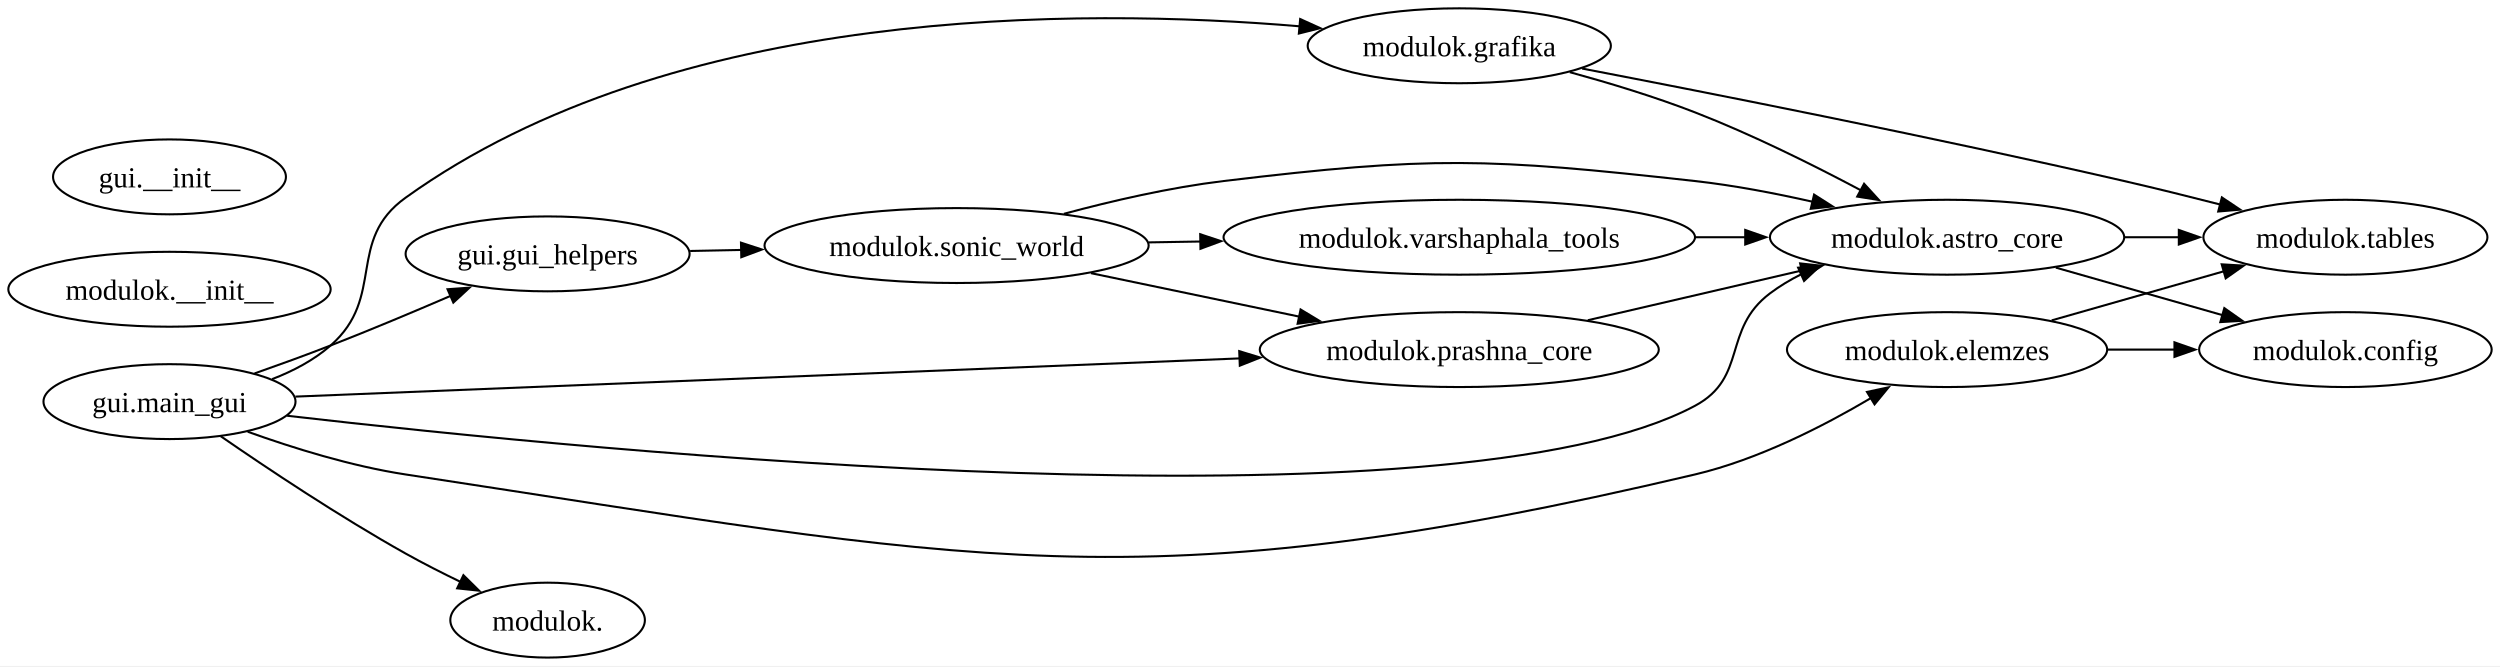
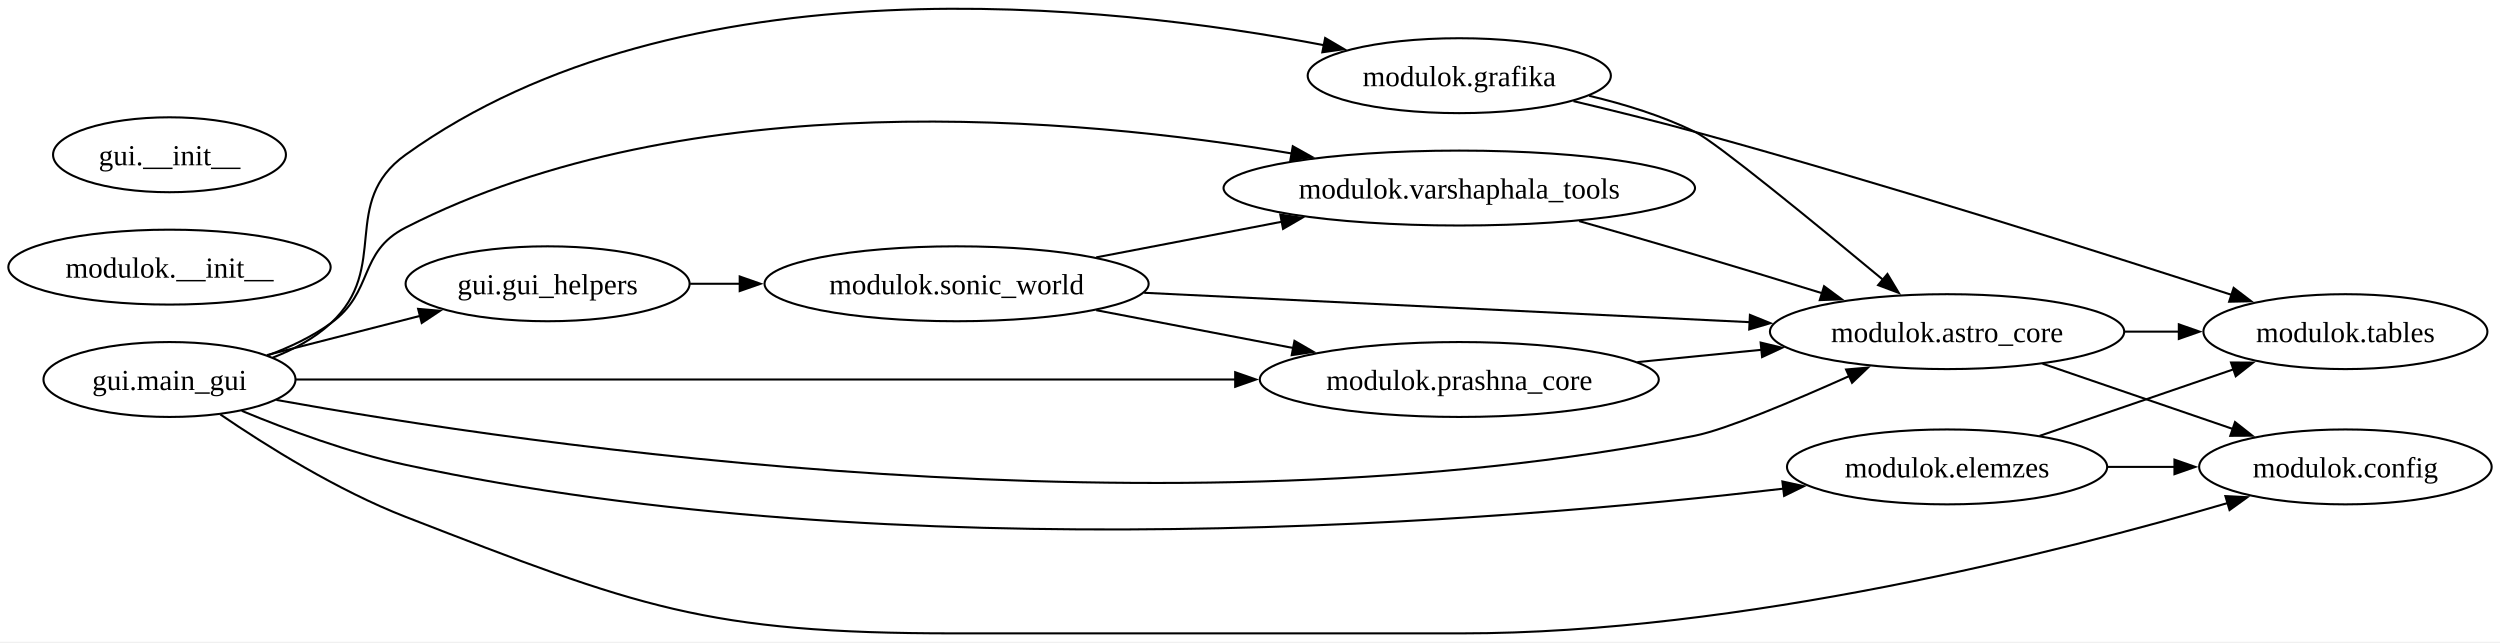
- <svg xmlns="http://www.w3.org/2000/svg" xmlns:xlink="http://www.w3.org/1999/xlink" width="720pt" height="192pt" viewBox="0.00 0.00 720.00 192.00">
-   <g id="graph0" class="graph" transform="scale(0.599311 0.599311) rotate(0) translate(4 316)">
-     <polygon fill="white" stroke="none" points="-4,4 -4,-316 1197.38,-316 1197.38,4 -4,4" />
+ <svg xmlns="http://www.w3.org/2000/svg" xmlns:xlink="http://www.w3.org/1999/xlink" width="720pt" height="185pt" viewBox="0.00 0.00 720.00 185.00">
+   <g id="graph0" class="graph" transform="scale(0.599311 0.599311) rotate(0) translate(4 304.37)">
+     <polygon fill="white" stroke="none" points="-4,4 -4,-304.37 1197.38,-304.37 1197.38,4 -4,4" />
    <g id="node1" class="node">
      <g id="a_node1">
        <a xlink:href="http://localhost:8888/notebooks/modulok/astro_core.py" xlink:title="modulok.astro_core" target="_blank">
-           <ellipse fill="none" stroke="black" cx="931.67" cy="-202" rx="85.13" ry="18" />
-           <text xml:space="preserve" text-anchor="middle" x="931.67" y="-196.95" font-family="Times New Roman,serif" font-size="14.00">modulok.astro_core</text>
+           <ellipse fill="none" stroke="black" cx="931.67" cy="-145" rx="85.13" ry="18" />
+           <text xml:space="preserve" text-anchor="middle" x="931.67" y="-139.95" font-family="Times New Roman,serif" font-size="14.00">modulok.astro_core</text>
        </a>
      </g>
    </g>
    <g id="node2" class="node">
      <g id="a_node2">
        <a xlink:href="http://localhost:8888/notebooks/modulok/config.py" xlink:title="modulok.config" target="_blank">
-           <ellipse fill="none" stroke="black" cx="1123.09" cy="-148" rx="70.29" ry="18" />
-           <text xml:space="preserve" text-anchor="middle" x="1123.09" y="-142.95" font-family="Times New Roman,serif" font-size="14.00">modulok.config</text>
+           <ellipse fill="none" stroke="black" cx="1123.09" cy="-80" rx="70.29" ry="18" />
+           <text xml:space="preserve" text-anchor="middle" x="1123.09" y="-74.95" font-family="Times New Roman,serif" font-size="14.00">modulok.config</text>
+         </a>
+       </g>
+     </g>
+     <g id="edge1" class="edge">
+       <path fill="none" stroke="black" d="M977.56,-129.6C1005.02,-120.18 1040.28,-108.08 1069.1,-98.19" />
+       <polygon fill="black" stroke="black" points="1070.04,-101.56 1078.37,-95 1067.77,-94.94 1070.04,-101.56" />
+     </g>
+     <g id="node7" class="node">
+       <g id="a_node7">
+         <a xlink:href="http://localhost:8888/notebooks/modulok/tables.py" xlink:title="modulok.tables" target="_blank">
+           <ellipse fill="none" stroke="black" cx="1123.09" cy="-145" rx="68.24" ry="18" />
+           <text xml:space="preserve" text-anchor="middle" x="1123.09" y="-139.95" font-family="Times New Roman,serif" font-size="14.00">modulok.tables</text>
        </a>
      </g>
    </g>
    <g id="edge2" class="edge">
-       <path fill="none" stroke="black" d="M983.93,-187.39C1008.65,-180.34 1038.41,-171.86 1063.97,-164.57" />
-       <polygon fill="black" stroke="black" points="1064.9,-167.94 1073.56,-161.84 1062.98,-161.21 1064.9,-167.94" />
-     </g>
-     <g id="node7" class="node">
-       <g id="a_node7">
-         <a xlink:href="http://localhost:8888/notebooks/modulok/tables.py" xlink:title="modulok.tables" target="_blank">
-           <ellipse fill="none" stroke="black" cx="1123.09" cy="-202" rx="68.24" ry="18" />
-           <text xml:space="preserve" text-anchor="middle" x="1123.09" y="-196.95" font-family="Times New Roman,serif" font-size="14.00">modulok.tables</text>
-         </a>
-       </g>
-     </g>
-     <g id="edge1" class="edge">
-       <path fill="none" stroke="black" d="M1017.13,-202C1025.85,-202 1034.67,-202 1043.32,-202" />
-       <polygon fill="black" stroke="black" points="1043.04,-205.5 1053.04,-202 1043.04,-198.5 1043.04,-205.5" />
+       <path fill="none" stroke="black" d="M1017.13,-145C1025.85,-145 1034.67,-145 1043.32,-145" />
+       <polygon fill="black" stroke="black" points="1043.04,-148.5 1053.04,-145 1043.04,-141.5 1043.04,-148.5" />
    </g>
    <g id="node3" class="node">
      <g id="a_node3">
        <a xlink:href="http://localhost:8888/notebooks/modulok/elemzes.py" xlink:title="modulok.elemzes" target="_blank">
-           <ellipse fill="none" stroke="black" cx="931.67" cy="-148" rx="76.94" ry="18" />
-           <text xml:space="preserve" text-anchor="middle" x="931.67" y="-142.95" font-family="Times New Roman,serif" font-size="14.00">modulok.elemzes</text>
+           <ellipse fill="none" stroke="black" cx="931.67" cy="-80" rx="76.94" ry="18" />
+           <text xml:space="preserve" text-anchor="middle" x="931.67" y="-74.95" font-family="Times New Roman,serif" font-size="14.00">modulok.elemzes</text>
        </a>
      </g>
    </g>
+     <g id="edge3" class="edge">
+       <path fill="none" stroke="black" d="M1008.9,-80C1019.47,-80 1030.36,-80 1041.01,-80" />
+       <polygon fill="black" stroke="black" points="1040.94,-83.5 1050.94,-80 1040.94,-76.5 1040.94,-83.5" />
+     </g>
    <g id="edge4" class="edge">
-       <path fill="none" stroke="black" d="M1008.9,-148C1019.47,-148 1030.36,-148 1041.01,-148" />
-       <polygon fill="black" stroke="black" points="1040.94,-151.5 1050.94,-148 1040.94,-144.5 1040.94,-151.5" />
-     </g>
-     <g id="edge3" class="edge">
-       <path fill="none" stroke="black" d="M981.95,-162.05C1007.27,-169.27 1038.27,-178.1 1064.67,-185.63" />
-       <polygon fill="black" stroke="black" points="1063.64,-188.98 1074.22,-188.35 1065.56,-182.24 1063.64,-188.98" />
+       <path fill="none" stroke="black" d="M976.13,-94.91C1003.83,-104.42 1039.9,-116.79 1069.25,-126.87" />
+       <polygon fill="black" stroke="black" points="1068.11,-130.18 1078.71,-130.11 1070.39,-123.56 1068.11,-130.18" />
    </g>
    <g id="node4" class="node">
      <g id="a_node4">
        <a xlink:href="http://localhost:8888/notebooks/modulok/grafika.py" xlink:title="modulok.grafika" target="_blank">
-           <ellipse fill="none" stroke="black" cx="697.26" cy="-294" rx="72.85" ry="18" />
-           <text xml:space="preserve" text-anchor="middle" x="697.26" y="-288.95" font-family="Times New Roman,serif" font-size="14.00">modulok.grafika</text>
+           <ellipse fill="none" stroke="black" cx="697.26" cy="-268" rx="72.85" ry="18" />
+           <text xml:space="preserve" text-anchor="middle" x="697.26" y="-262.95" font-family="Times New Roman,serif" font-size="14.00">modulok.grafika</text>
        </a>
      </g>
    </g>
+     <g id="edge5" class="edge">
+       <path fill="none" stroke="black" d="M759.68,-258.33C776.68,-254.3 794.78,-248.71 810.54,-241 820.57,-236.09 868.78,-196.61 901,-169.83" />
+       <polygon fill="black" stroke="black" points="903.01,-172.71 908.45,-163.63 898.53,-167.34 903.01,-172.71" />
+     </g>
    <g id="edge6" class="edge">
-       <path fill="none" stroke="black" d="M750.35,-281.32C769.53,-276.08 791.27,-269.48 810.54,-262 837.87,-251.39 867.33,-236.73 890.24,-224.55" />
-       <polygon fill="black" stroke="black" points="891.79,-227.69 898.94,-219.87 888.48,-221.53 891.79,-227.69" />
-     </g>
-     <g id="edge5" class="edge">
-       <path fill="none" stroke="black" d="M756.28,-283.06C820.27,-270.79 926.18,-249.85 1016.8,-229 1031.9,-225.53 1048.14,-221.51 1063.23,-217.64" />
-       <polygon fill="black" stroke="black" points="1063.72,-221.13 1072.53,-215.25 1061.97,-214.36 1063.72,-221.13" />
+       <path fill="none" stroke="black" d="M752.12,-255.77C770.7,-251.37 791.59,-246.19 810.54,-241 901.82,-215.99 1006.77,-182.7 1068.59,-162.61" />
+       <polygon fill="black" stroke="black" points="1069.39,-166.03 1077.81,-159.61 1067.22,-159.38 1069.39,-166.03" />
    </g>
    <g id="node5" class="node">
      <g id="a_node5">
        <a xlink:href="http://localhost:8888/notebooks/modulok/prashna_core.py" xlink:title="modulok.prashna_core" target="_blank">
-           <ellipse fill="none" stroke="black" cx="697.26" cy="-148" rx="95.88" ry="18" />
-           <text xml:space="preserve" text-anchor="middle" x="697.26" y="-142.95" font-family="Times New Roman,serif" font-size="14.00">modulok.prashna_core</text>
+           <ellipse fill="none" stroke="black" cx="697.26" cy="-122" rx="95.88" ry="18" />
+           <text xml:space="preserve" text-anchor="middle" x="697.26" y="-116.95" font-family="Times New Roman,serif" font-size="14.00">modulok.prashna_core</text>
        </a>
      </g>
    </g>
    <g id="edge7" class="edge">
-       <path fill="none" stroke="black" d="M759.02,-162.12C790.68,-169.47 829.51,-178.5 862.23,-186.1" />
-       <polygon fill="black" stroke="black" points="861.06,-189.42 871.59,-188.27 862.65,-182.6 861.06,-189.42" />
+       <path fill="none" stroke="black" d="M782.82,-130.37C802.25,-132.29 822.94,-134.34 842.51,-136.28" />
+       <polygon fill="black" stroke="black" points="842.08,-139.75 852.38,-137.25 842.77,-132.78 842.08,-139.75" />
    </g>
    <g id="node6" class="node">
      <g id="a_node6">
        <a xlink:href="http://localhost:8888/notebooks/modulok/sonic_world.py" xlink:title="modulok.sonic_world" target="_blank">
-           <ellipse fill="none" stroke="black" cx="455.69" cy="-198" rx="92.3" ry="18" />
-           <text xml:space="preserve" text-anchor="middle" x="455.69" y="-192.95" font-family="Times New Roman,serif" font-size="14.00">modulok.sonic_world</text>
+           <ellipse fill="none" stroke="black" cx="455.69" cy="-168" rx="92.3" ry="18" />
+           <text xml:space="preserve" text-anchor="middle" x="455.69" y="-162.95" font-family="Times New Roman,serif" font-size="14.00">modulok.sonic_world</text>
        </a>
      </g>
    </g>
    <g id="edge9" class="edge">
-       <path fill="none" stroke="black" d="M507.28,-213.26C530.42,-219.48 558.35,-225.92 583.98,-229 683.96,-241 710.46,-240.11 810.54,-229 829.1,-226.94 848.99,-223.14 867.13,-219.03" />
-       <polygon fill="black" stroke="black" points="867.76,-222.48 876.7,-216.79 866.16,-215.66 867.76,-222.48" />
+       <path fill="none" stroke="black" d="M545.84,-163.67C628.91,-159.64 752.32,-153.65 836.86,-149.55" />
+       <polygon fill="black" stroke="black" points="836.93,-153.05 846.75,-149.07 836.59,-146.06 836.93,-153.05" />
    </g>
    <g id="edge10" class="edge">
-       <path fill="none" stroke="black" d="M520.26,-184.73C551.01,-178.31 588.16,-170.56 620.38,-163.84" />
-       <polygon fill="black" stroke="black" points="621,-167.28 630.08,-161.81 619.57,-160.43 621,-167.28" />
+       <path fill="none" stroke="black" d="M522.78,-155.31C552.14,-149.67 586.93,-142.99 617.61,-137.1" />
+       <polygon fill="black" stroke="black" points="618.06,-140.58 627.23,-135.26 616.74,-133.7 618.06,-140.58" />
    </g>
    <g id="node8" class="node">
      <g id="a_node8">
        <a xlink:href="http://localhost:8888/notebooks/modulok/varshaphala_tools.py" xlink:title="modulok.varshaphala_tools" target="_blank">
-           <ellipse fill="none" stroke="black" cx="697.26" cy="-202" rx="113.28" ry="18" />
-           <text xml:space="preserve" text-anchor="middle" x="697.26" y="-196.95" font-family="Times New Roman,serif" font-size="14.00">modulok.varshaphala_tools</text>
+           <ellipse fill="none" stroke="black" cx="697.26" cy="-214" rx="113.28" ry="18" />
+           <text xml:space="preserve" text-anchor="middle" x="697.26" y="-208.95" font-family="Times New Roman,serif" font-size="14.00">modulok.varshaphala_tools</text>
        </a>
      </g>
    </g>
    <g id="edge8" class="edge">
-       <path fill="none" stroke="black" d="M547.94,-199.52C556.12,-199.66 564.5,-199.8 572.89,-199.94" />
-       <polygon fill="black" stroke="black" points="572.76,-203.44 582.82,-200.11 572.88,-196.44 572.76,-203.44" />
+       <path fill="none" stroke="black" d="M522.78,-180.69C550.42,-186 582.86,-192.23 612.16,-197.85" />
+       <polygon fill="black" stroke="black" points="611.25,-201.24 621.73,-199.69 612.57,-194.37 611.25,-201.24" />
    </g>
    <g id="edge11" class="edge">
-       <path fill="none" stroke="black" d="M810.72,-202C818.74,-202 826.78,-202 834.7,-202" />
-       <polygon fill="black" stroke="black" points="834.67,-205.5 844.67,-202 834.67,-198.5 834.67,-205.5" />
+       <path fill="none" stroke="black" d="M754.87,-198.12C772.71,-193.05 792.47,-187.36 810.54,-182 830.49,-176.09 852.23,-169.45 871.68,-163.44" />
+       <polygon fill="black" stroke="black" points="872.56,-166.83 881.07,-160.53 870.49,-160.15 872.56,-166.83" />
    </g>
    <g id="node9" class="node">
      <g id="a_node9">
        <a xlink:href="http://localhost:8888/notebooks/modulok/__init__.py" xlink:title="modulok.__init__" target="_blank">
-           <ellipse fill="none" stroke="black" cx="77.45" cy="-177" rx="77.45" ry="18" />
-           <text xml:space="preserve" text-anchor="middle" x="77.45" y="-171.95" font-family="Times New Roman,serif" font-size="14.00">modulok.__init__</text>
+           <ellipse fill="none" stroke="black" cx="77.45" cy="-176" rx="77.45" ry="18" />
+           <text xml:space="preserve" text-anchor="middle" x="77.45" y="-170.95" font-family="Times New Roman,serif" font-size="14.00">modulok.__init__</text>
        </a>
      </g>
    </g>
    <g id="node10" class="node">
      <g id="a_node10">
        <a xlink:href="http://localhost:8888/notebooks/gui/gui_helpers.py" xlink:title="gui.gui_helpers" target="_blank">
-           <ellipse fill="none" stroke="black" cx="259.15" cy="-194" rx="68.24" ry="18" />
-           <text xml:space="preserve" text-anchor="middle" x="259.15" y="-188.95" font-family="Times New Roman,serif" font-size="14.00">gui.gui_helpers</text>
+           <ellipse fill="none" stroke="black" cx="259.15" cy="-168" rx="68.24" ry="18" />
+           <text xml:space="preserve" text-anchor="middle" x="259.15" y="-162.95" font-family="Times New Roman,serif" font-size="14.00">gui.gui_helpers</text>
        </a>
      </g>
    </g>
    <g id="edge12" class="edge">
-       <path fill="none" stroke="black" d="M327.64,-195.39C335.64,-195.55 343.93,-195.72 352.28,-195.89" />
-       <polygon fill="black" stroke="black" points="352.08,-199.39 362.15,-196.1 352.23,-192.39 352.08,-199.39" />
+       <path fill="none" stroke="black" d="M327.64,-168C335.4,-168 343.44,-168 351.53,-168" />
+       <polygon fill="black" stroke="black" points="351.47,-171.5 361.47,-168 351.47,-164.5 351.47,-171.5" />
    </g>
    <g id="node11" class="node">
      <g id="a_node11">
        <a xlink:href="http://localhost:8888/notebooks/gui/main_gui.py" xlink:title="gui.main_gui" target="_blank">
-           <ellipse fill="none" stroke="black" cx="77.45" cy="-123" rx="60.56" ry="18" />
-           <text xml:space="preserve" text-anchor="middle" x="77.45" y="-117.95" font-family="Times New Roman,serif" font-size="14.00">gui.main_gui</text>
+           <ellipse fill="none" stroke="black" cx="77.45" cy="-122" rx="60.56" ry="18" />
+           <text xml:space="preserve" text-anchor="middle" x="77.45" y="-116.95" font-family="Times New Roman,serif" font-size="14.00">gui.main_gui</text>
        </a>
      </g>
    </g>
-     <g id="edge14" class="edge">
-       <path fill="none" stroke="black" d="M133.99,-116.21C284.04,-98.88 694.07,-58.67 810.54,-121 835.97,-134.61 823.52,-157.62 846.54,-175 851.17,-178.49 856.26,-181.54 861.58,-184.2" />
-       <polygon fill="black" stroke="black" points="860.09,-187.37 870.65,-188.24 862.94,-180.98 860.09,-187.37" />
+     <g id="edge17" class="edge">
+       <path fill="none" stroke="black" d="M128.8,-112.18C248.44,-90.58 558.61,-44.66 810.54,-95 825.37,-97.96 857.55,-111.5 884.88,-123.75" />
+       <polygon fill="black" stroke="black" points="883.13,-126.8 893.68,-127.73 886.01,-120.42 883.13,-126.8" />
    </g>
    <g id="edge15" class="edge">
-       <path fill="none" stroke="black" d="M115.02,-108.54C136.7,-100.75 164.93,-91.95 190.91,-88 463.17,-46.61 542.5,-24.79 810.54,-88 840.78,-95.13 872.1,-111.1 895.17,-124.77" />
-       <polygon fill="black" stroke="black" points="893.18,-127.66 903.55,-129.87 896.82,-121.68 893.18,-127.66" />
+       <path fill="none" stroke="black" d="M101.88,-105.21C123.87,-90.21 158.19,-68.69 190.91,-56 302.65,-12.67 334.84,0 454.69,0 454.69,0 454.69,0 698.26,0 832.36,0 986.24,-39.15 1066.61,-62.67" />
+       <polygon fill="black" stroke="black" points="1065.42,-65.97 1076,-65.45 1067.41,-59.26 1065.42,-65.97" />
    </g>
    <g id="edge18" class="edge">
-       <path fill="none" stroke="black" d="M126.77,-133.81C136.86,-137.69 146.87,-142.94 154.91,-150 181.49,-173.34 162.16,-200.37 190.91,-221 319.46,-313.26 514.43,-312.35 620.7,-303.35" />
-       <polygon fill="black" stroke="black" points="620.8,-306.85 630.45,-302.47 620.17,-299.88 620.8,-306.85" />
+       <path fill="none" stroke="black" d="M112.18,-106.94C134.15,-97.83 163.69,-86.87 190.91,-81 427.8,-29.91 717.39,-53.59 853.28,-69.58" />
+       <polygon fill="black" stroke="black" points="852.53,-73.01 862.87,-70.72 853.36,-66.06 852.53,-73.01" />
    </g>
-     <g id="edge17" class="edge">
-       <path fill="none" stroke="black" d="M137.97,-125.41C242.81,-129.65 461.6,-138.5 591.99,-143.78" />
-       <polygon fill="black" stroke="black" points="591.51,-147.26 601.64,-144.17 591.79,-140.27 591.51,-147.26" />
+     <g id="edge13" class="edge">
+       <path fill="none" stroke="black" d="M127.04,-132.5C137.12,-136.41 147.05,-141.74 154.91,-149 183.84,-175.74 158.9,-207.03 190.91,-230 323.36,-325.07 528.84,-302.42 632.23,-282.66" />
+       <polygon fill="black" stroke="black" points="632.8,-286.11 641.93,-280.75 631.45,-279.24 632.8,-286.11" />
+     </g>
+     <g id="edge19" class="edge">
+       <path fill="none" stroke="black" d="M138.25,-122C242.64,-122 459.39,-122 589.9,-122" />
+       <polygon fill="black" stroke="black" points="589.57,-125.5 599.57,-122 589.57,-118.5 589.57,-125.5" />
    </g>
    <g id="edge16" class="edge">
-       <path fill="none" stroke="black" d="M118.31,-136.54C130.15,-140.7 143.1,-145.4 154.91,-150 173.94,-157.41 194.7,-166.13 212.58,-173.84" />
-       <polygon fill="black" stroke="black" points="211.06,-177 221.63,-177.77 213.85,-170.58 211.06,-177" />
+       <path fill="none" stroke="black" d="M124.61,-133.57C135.14,-137.45 145.88,-142.51 154.91,-149 175.99,-164.15 167.79,-183.19 190.91,-195 327.46,-264.74 512.88,-248.17 616.95,-230.59" />
+       <polygon fill="black" stroke="black" points="617.25,-234.09 626.5,-228.93 616.05,-227.2 617.25,-234.09" />
    </g>
-     <g id="node13" class="node">
-       <ellipse fill="none" stroke="black" cx="259.15" cy="-18" rx="46.75" ry="18" />
-       <text xml:space="preserve" text-anchor="middle" x="259.15" y="-12.95" font-family="Times New Roman,serif" font-size="14.00">modulok.</text>
-     </g>
-     <g id="edge13" class="edge">
-       <path fill="none" stroke="black" d="M102.02,-106.4C124.39,-90.96 159.22,-67.73 190.91,-50 199.34,-45.28 208.58,-40.59 217.44,-36.31" />
-       <polygon fill="black" stroke="black" points="218.69,-39.6 226.23,-32.15 215.69,-33.27 218.69,-39.6" />
+     <g id="edge14" class="edge">
+       <path fill="none" stroke="black" d="M124.26,-133.73C146.61,-139.45 173.8,-146.41 197.81,-152.56" />
+       <polygon fill="black" stroke="black" points="196.93,-155.94 207.49,-155.03 198.67,-149.16 196.93,-155.94" />
    </g>
    <g id="node12" class="node">
      <g id="a_node12">
        <a xlink:href="http://localhost:8888/notebooks/gui/__init__.py" xlink:title="gui.__init__" target="_blank">
-           <ellipse fill="none" stroke="black" cx="77.45" cy="-231" rx="55.96" ry="18" />
-           <text xml:space="preserve" text-anchor="middle" x="77.45" y="-225.95" font-family="Times New Roman,serif" font-size="14.00">gui.__init__</text>
+           <ellipse fill="none" stroke="black" cx="77.45" cy="-230" rx="55.96" ry="18" />
+           <text xml:space="preserve" text-anchor="middle" x="77.45" y="-224.95" font-family="Times New Roman,serif" font-size="14.00">gui.__init__</text>
        </a>
      </g>
    </g>
  </g>
</svg>
